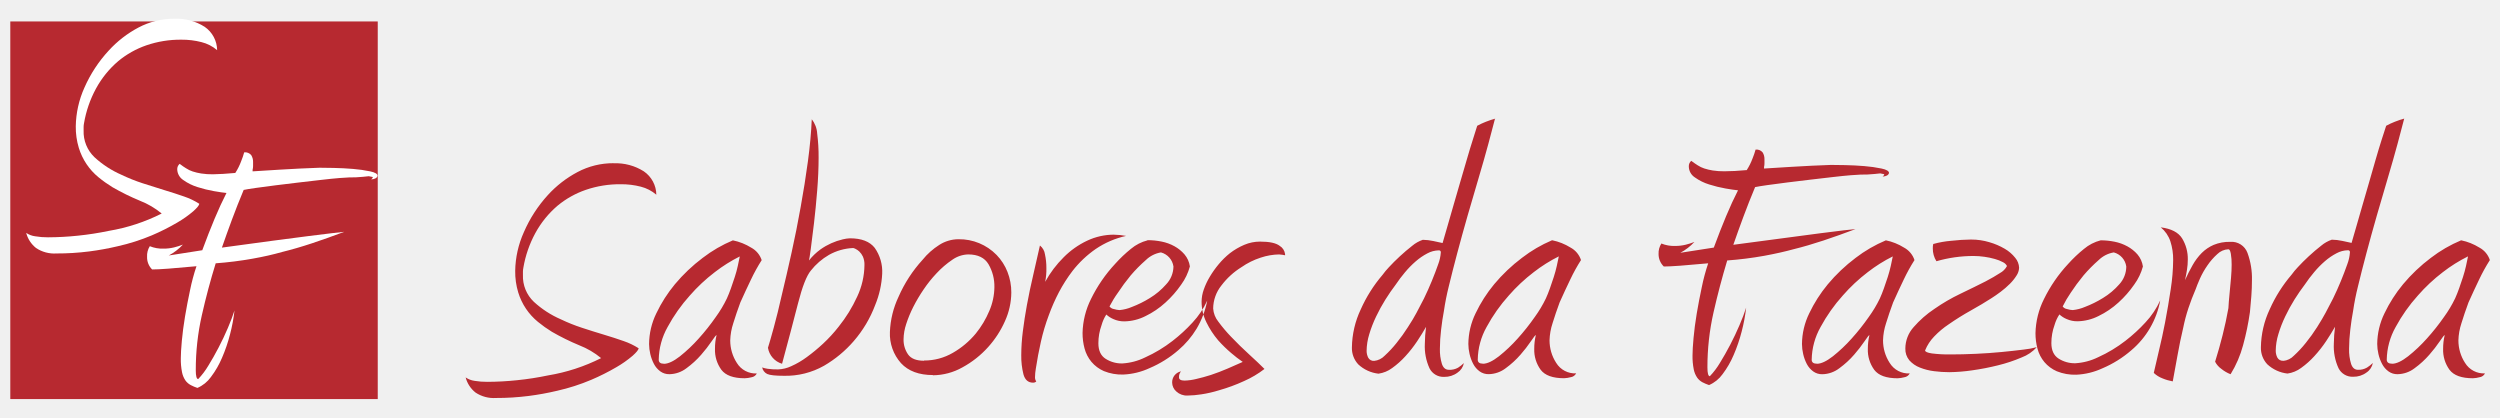
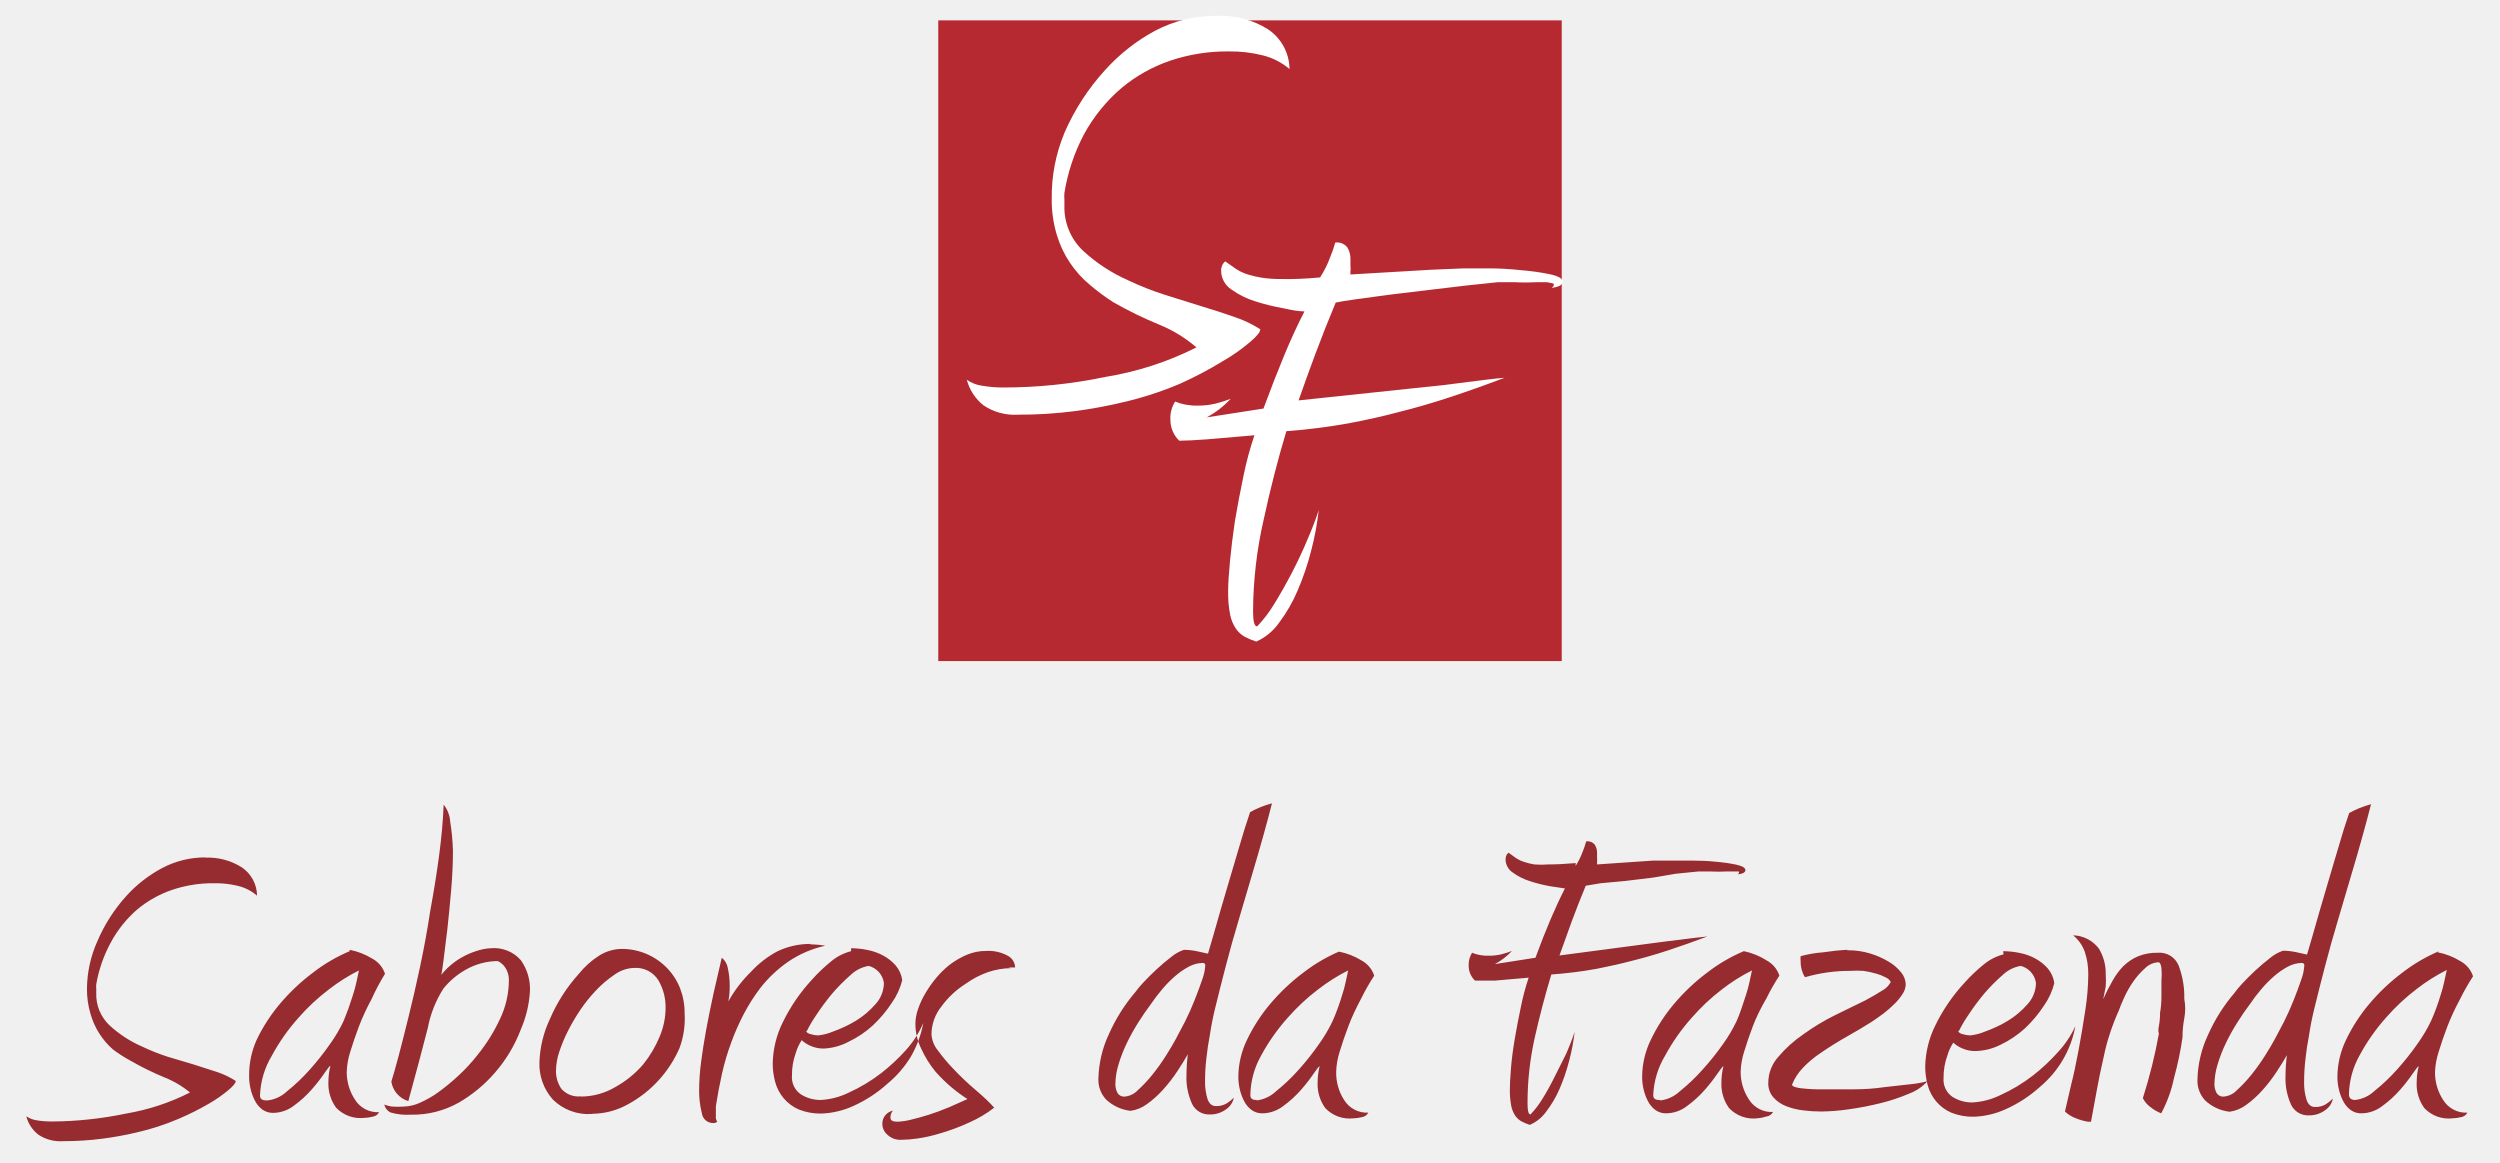
- <svg xmlns="http://www.w3.org/2000/svg" id="sabores-fazenda" viewBox="0 0 781.88 130.66">
+ <svg xmlns="http://www.w3.org/2000/svg" id="Camada_1" data-name="Camada 1" viewBox="0 0 110.39 51.33">
  <defs>
-     <style>.cls-3{fill:#b72930}.cls-2{fill:#fff}.cls-2,.cls-3{fill-rule:evenodd}</style>
+     <style>.cls-1,.cls-3{fill:#962b30;fill-rule:evenodd}.cls-3{fill:#fff}</style>
  </defs>
-   <path fill="#b72930" d="M3.22 6.71h114.92v118.1H3.22z" />
-   <path d="M73.59 54.09a18.44 18.44 0 0 0 1.83-3.66 23.39 23.39 0 0 0 .95-2.78 2.43 2.43 0 0 1 2.21.88 3.89 3.89 0 0 1 .57 2.15v1.26a4.62 4.62 0 0 1-.15 1.15v.5q9.84-.63 14.88-.88t6.06-.25q1.39 0 4.41.06t6.05.31a42.41 42.41 0 0 1 5.36.76q2.33.5 2.33 1.39-.25 1-2 1.14l.32-.32a.61.61 0 0 0 .19-.44l-1.26-.25q-.25 0-1.83.19a38.52 38.52 0 0 1-4.35.19q-.63 0-3 .19t-5.61.57l-7.06.82q-3.78.44-7.25.88t-6.18.82q-2.71.38-3.85.63-2 4.79-3.66 9.27t-3.15 8.77Q87.21 75 96.48 73.83t11.16-1.32q-5.3 2-10.09 3.59t-9.33 2.71Q84.06 80 79 80.9a111.93 111.93 0 0 1-11.54 1.45Q65 90.29 63.12 98.62a77.13 77.13 0 0 0-1.89 17.15c0 1.85.25 2.78.76 2.78a23.1 23.1 0 0 0 3.15-4.16q1.64-2.65 3.22-5.68t2.9-6.12q1.32-3.09 2.08-5.49a51.93 51.93 0 0 1-1.39 7.44 49.1 49.1 0 0 1-2.52 7.38 28 28 0 0 1-3.47 6 10.13 10.13 0 0 1-4.22 3.4 13.32 13.32 0 0 1-2.08-.88A4.83 4.83 0 0 1 58 119a7 7 0 0 1-1.07-2.58 20.46 20.46 0 0 1-.38-4.41q0-1.89.32-5.42t1-7.63q.69-4.1 1.58-8.26a62 62 0 0 1 2-7.44q-5.3.5-8.77.76t-5.11.25A5.34 5.34 0 0 1 46 80.33a5.6 5.6 0 0 1 .85-3.33 10.32 10.32 0 0 0 4.29.76 13.49 13.49 0 0 0 3.28-.38 21.26 21.26 0 0 0 2.78-.88 16.81 16.81 0 0 1-4.41 3.4l10.47-1.64q2-5.42 3.85-9.84t3.72-8.07q-1.39-.13-3.91-.57a39.35 39.35 0 0 1-5.11-1.26 15.36 15.36 0 0 1-4.48-2.21 4.11 4.11 0 0 1-1.9-3.31 2.17 2.17 0 0 1 .76-1.76c.67.51 1.32 1 2 1.39a8.62 8.62 0 0 0 2.08 1 17.4 17.4 0 0 0 2.65.63 22.46 22.46 0 0 0 3.66.25q2.97-.04 7.01-.42z" class="cls-2" />
-   <path d="M191.9 51.07a16.32 16.32 0 0 1 9.46 2.52 9 9 0 0 1 3.91 7.31 11.91 11.91 0 0 0-4.86-2.52 24.24 24.24 0 0 0-6.24-.76 32.85 32.85 0 0 0-11 1.77 28.33 28.33 0 0 0-8.77 4.92 30.29 30.29 0 0 0-7 8.64 34.89 34.89 0 0 0-3.72 10.78 6.18 6.18 0 0 0-.13 1.2V86a11 11 0 0 0 3.41 8.39 30.25 30.25 0 0 0 8.45 5.48 54.14 54.14 0 0 0 6.62 2.65q3.47 1.14 6.81 2.14t6.18 2a21.67 21.67 0 0 1 4.73 2.27q-.13.76-1.89 2.33a33.58 33.58 0 0 1-5 3.53 69.7 69.7 0 0 1-7.95 4 62.71 62.71 0 0 1-10.6 3.41 85.61 85.61 0 0 1-9 1.64 78.74 78.74 0 0 1-10.22.63 10.27 10.27 0 0 1-6.37-1.7 8.93 8.93 0 0 1-3.09-4.73 6.52 6.52 0 0 0 2.78 1.07 23.12 23.12 0 0 0 4 .31 91.38 91.38 0 0 0 9.33-.51 93.47 93.47 0 0 0 9.71-1.51A57.8 57.8 0 0 0 188 112a24.88 24.88 0 0 0-6.81-4 73.45 73.45 0 0 1-8.58-4.23 38.84 38.84 0 0 1-4.35-3.09 19.08 19.08 0 0 1-6.18-9.21 22.14 22.14 0 0 1-.95-6.75 30.6 30.6 0 0 1 2.71-12.11 41.91 41.91 0 0 1 7.5-11.6 34.13 34.13 0 0 1 9.27-7.19 23.74 23.74 0 0 1 11.29-2.78zm37.33 24.09a42.49 42.49 0 0 0-9.46 5.49 52.14 52.14 0 0 0-8.7 8.26 43.69 43.69 0 0 0-5.8 9.08 22.22 22.22 0 0 0-2.27 9.59 14 14 0 0 0 .38 3.15 12.9 12.9 0 0 0 1.14 3.09 6.69 6.69 0 0 0 2 2.33 4.65 4.65 0 0 0 2.84.88 9 9 0 0 0 5.36-1.89 27.64 27.64 0 0 0 4.6-4.22 43.53 43.53 0 0 0 3.28-4.23q1.26-1.89 1.51-1.89a17.57 17.57 0 0 0-.5 4.29 10.51 10.51 0 0 0 2 6.56q2 2.65 7.32 2.65a9.58 9.58 0 0 0 2.07-.3 2.25 2.25 0 0 0 1.7-1.2 6.9 6.9 0 0 1-6.24-3.28 12.93 12.93 0 0 1-2.08-7.06 18.75 18.75 0 0 1 .95-5.36q.95-3.09 2.21-6.5 1.64-3.66 3.34-7.19a55.11 55.11 0 0 1 3.34-6.05 6.87 6.87 0 0 0-3.28-3.91 17.47 17.47 0 0 0-5.68-2.27zm-21.57 38.6q-1.64 0-1.64-1.26a21.49 21.49 0 0 1 2.77-10.22 51.09 51.09 0 0 1 6.94-9.84 53.14 53.14 0 0 1 7.82-7.32 47 47 0 0 1 7.82-4.92q-.25 1.26-.63 3t-.95 3.47q-.57 1.77-1.2 3.53t-1.26 3.15a37.65 37.65 0 0 1-3.47 5.8 68.26 68.26 0 0 1-5.36 6.75 47.54 47.54 0 0 1-5.86 5.55q-3 2.33-5 2.33zm30.65 1.14a8.9 8.9 0 0 0 1.77.44 21.41 21.41 0 0 0 3.28.19 10.56 10.56 0 0 0 4.1-1 25.78 25.78 0 0 0 4.86-2.84 55.35 55.35 0 0 0 5.11-4.22 45.12 45.12 0 0 0 4.86-5.3 44.64 44.64 0 0 0 5.8-9.4 23.72 23.72 0 0 0 2.27-9.9 6 6 0 0 0-.5-2.65 5.31 5.31 0 0 0-1.13-1.58 4.75 4.75 0 0 0-1.2-.82 2.79 2.79 0 0 0-.69-.25 16.89 16.89 0 0 0-7.57 2.14 19.86 19.86 0 0 0-5.68 4.92q-2 2.4-4 10.22t-5 18.92a6.28 6.28 0 0 1-4.41-5q.63-2 1.83-6.37t2.56-10.4q1.45-6 3-13t2.84-14.25q1.32-7.25 2.27-14.32t1.2-13.12a7.85 7.85 0 0 1 1.7 4.48 56.06 56.06 0 0 1 .44 7.5q0 4.79-.44 10.28t-1 10.22q-.57 4.73-1 8t-.58 3.67a18.65 18.65 0 0 1 3.61-3.46 19.92 19.92 0 0 1 7-3.15 11.27 11.27 0 0 1 2.21-.32q5.42 0 7.76 3a12.88 12.88 0 0 1 2.33 8.07 29.46 29.46 0 0 1-2.21 9.84 37.15 37.15 0 0 1-6.7 11.25 36.64 36.64 0 0 1-9.27 7.69 24.3 24.3 0 0 1-12.55 3.15q-4 0-5.24-.57a2.92 2.92 0 0 1-1.58-2.08zm53.48 2.4q-6.56 0-10-3.72a13.76 13.76 0 0 1-3.47-9.78 28.29 28.29 0 0 1 2.71-11 42.16 42.16 0 0 1 7.5-11.54 21.63 21.63 0 0 1 5.24-4.67 11.15 11.15 0 0 1 6-1.77 16.31 16.31 0 0 1 11.92 4.92 15.91 15.91 0 0 1 3.4 5.3 17.32 17.32 0 0 1 1.2 6.43 22 22 0 0 1-2 9 30.59 30.59 0 0 1-5.24 8.07 30.18 30.18 0 0 1-8.07 6.37 19.15 19.15 0 0 1-9.21 2.46zm-2.79-4.55a17.65 17.65 0 0 0 9-2.4 26.25 26.25 0 0 0 7.19-6.05 28.88 28.88 0 0 0 4.22-7.06 19.25 19.25 0 0 0 1.59-7.45 13.72 13.72 0 0 0-1.83-7.13q-1.83-3.09-6.37-3.09a9 9 0 0 0-4.92 1.64 28.5 28.5 0 0 0-5 4.29 38.85 38.85 0 0 0-4 5 49.42 49.42 0 0 0-3.26 5.5 37.35 37.35 0 0 0-2.21 5.36 15.78 15.78 0 0 0-.82 4.73 8 8 0 0 0 1.39 4.73q1.39 2 5 2zm59.41-39.35a22.1 22.1 0 0 1 3.78.38 27.5 27.5 0 0 0-9.52 4.1 33 33 0 0 0-7.25 6.87 47.78 47.78 0 0 0-4.23 6.62 59.13 59.13 0 0 0-3.19 7.25 62 62 0 0 0-2.46 8.26q-.95 4.23-1.58 8.39c-.08.5-.15 1-.19 1.39a11.33 11.33 0 0 0-.06 1.13 2.19 2.19 0 0 0 .38 1.51 1.36 1.36 0 0 1-1 .38q-2.27 0-3-2.59a23.22 23.22 0 0 1-.69-6 59.49 59.49 0 0 1 .5-7.5q.5-4 1.26-8.14.88-4.79 2-9.52t2.08-9.15a4.26 4.26 0 0 1 1.58 2.78 20.08 20.08 0 0 1 .44 4.29 19.58 19.58 0 0 1-.38 4.29 33.65 33.65 0 0 1 5.8-7.69 25.79 25.79 0 0 1 7.32-5.17 19.68 19.68 0 0 1 8.45-1.89zm10.47 1.77a13.19 13.19 0 0 0-5.17 2.65 42.12 42.12 0 0 0-4.92 4.67 45.42 45.42 0 0 0-7.57 11 25 25 0 0 0-2.65 10.66 18.54 18.54 0 0 0 .63 4.86 10.94 10.94 0 0 0 2.15 4.16 10.61 10.61 0 0 0 3.91 2.9 14.87 14.87 0 0 0 6.05 1.07 21.72 21.72 0 0 0 8.2-2 34.09 34.09 0 0 0 9-5.61 27.6 27.6 0 0 0 5.74-6.75 27.32 27.32 0 0 0 3.32-8.78 25.62 25.62 0 0 1-4.6 6.87 49.64 49.64 0 0 1-6.24 5.74 42.28 42.28 0 0 1-8.58 5.17 18.64 18.64 0 0 1-7.19 1.89 9.41 9.41 0 0 1-5.17-1.45q-2.27-1.45-2.27-4.86a16.48 16.48 0 0 1 1-5.68 12 12 0 0 1 1.48-3.31 7.82 7.82 0 0 0 2.27 1.45 8.07 8.07 0 0 0 3.41.69 15.11 15.11 0 0 0 6.56-1.64 26 26 0 0 0 6.24-4.23 32.49 32.49 0 0 0 4.95-5.64 17.3 17.3 0 0 0 2.71-5.68 7.47 7.47 0 0 0-1.7-3.78 11.51 11.51 0 0 0-3.15-2.54 14 14 0 0 0-4-1.45 22.21 22.21 0 0 0-4.35-.44zM347 95.84a2.1 2.1 0 0 0 1.39.82 7.1 7.1 0 0 0 1.77.32A13.09 13.09 0 0 0 354 96a32.78 32.78 0 0 0 5.61-2.78 21.79 21.79 0 0 0 5.11-4.29 8.24 8.24 0 0 0 2.28-5.58 5.33 5.33 0 0 0-3.91-4.41 8.89 8.89 0 0 0-4.73 2.4 46.37 46.37 0 0 0-4.73 4.79q-2.27 2.77-4 5.42a33.85 33.85 0 0 0-2.63 4.29zm53.1-16.27a19.14 19.14 0 0 0-5.8 1 22.69 22.69 0 0 0-6.05 3 23 23 0 0 0-6.25 5.71 11.69 11.69 0 0 0-2.58 7.19 7.31 7.31 0 0 0 1.64 4.16 46.16 46.16 0 0 0 3.94 4.67q2.77 2.9 5.68 5.55t4.79 4.54a30.69 30.69 0 0 1-6.37 3.78 53.61 53.61 0 0 1-7.88 2.9 37.44 37.44 0 0 1-5.49 1.26 30.61 30.61 0 0 1-4.35.38 4.83 4.83 0 0 1-3.47-1.26 3.78 3.78 0 0 1-1.32-2.78 3.49 3.49 0 0 1 2.78-3.53 2.57 2.57 0 0 0-.63 1.89q0 1 1.77 1a16.88 16.88 0 0 0 3.59-.5q2.21-.5 4.6-1.26 2.65-.88 5.24-2t4.73-2.08a40.35 40.35 0 0 1-3.6-2.77 41 41 0 0 1-4.1-4 26.87 26.87 0 0 1-3.66-5.61 14.61 14.61 0 0 1-1.51-6.5 11.66 11.66 0 0 1 .69-3.78 21.72 21.72 0 0 1 1.89-4 30 30 0 0 1 2.78-3.91 24.11 24.11 0 0 1 3.47-3.41 20.67 20.67 0 0 1 4.54-2.65 12.56 12.56 0 0 1 4.92-1q4.41 0 6.12 1.32a3.55 3.55 0 0 1 1.7 2.58v.38a10.52 10.52 0 0 0-1.77-.25zm67.48-42.51q-.76 3-2.08 7.88t-3 10.53q-1.7 5.68-3.47 11.86t-3.28 11.86q-1.51 5.68-2.65 10.41a76.69 76.69 0 0 0-1.51 7.63q-.51 2.65-.88 5.86a51.51 51.51 0 0 0-.38 6 14.83 14.83 0 0 0 .63 4.73q.63 1.83 2.15 1.83A5.16 5.16 0 0 0 456 115a11.09 11.09 0 0 0 1.83-1.45 4.65 4.65 0 0 1-2 3 6.74 6.74 0 0 1-4.16 1.32 4.86 4.86 0 0 1-4.6-2.71 16.4 16.4 0 0 1-1.45-7.63 43.41 43.41 0 0 1 .38-5.3q-1.13 2-2.77 4.48a38.72 38.72 0 0 1-3.66 4.67 26 26 0 0 1-4.16 3.72 9.37 9.37 0 0 1-4.29 1.77 11.09 11.09 0 0 1-6.31-2.9 7.44 7.44 0 0 1-2-5.3 28.76 28.76 0 0 1 2.77-11.92 44.39 44.39 0 0 1 6.81-10.78 22.92 22.92 0 0 1 2-2.4q1.51-1.64 3.41-3.4t3.85-3.28a10.31 10.31 0 0 1 3.34-1.89 17 17 0 0 1 3.28.38q1.89.38 2.9.63.5-1.77 1.39-4.79t1.89-6.56q1-3.53 2.14-7.38t2.14-7.32q1-3.47 1.89-6.24t1.38-4.38a23.94 23.94 0 0 1 2.71-1.26 27.86 27.86 0 0 1 3-1zm-37.84 75.81a5.28 5.28 0 0 0 3.34-1.64 34.65 34.65 0 0 0 3.72-4 51.86 51.86 0 0 0 3.53-4.92q1.67-2.56 2.67-4.45t2.34-4.48q1.32-2.71 2.46-5.49t2-5.24a13 13 0 0 0 .82-3.72.56.56 0 0 0-.63-.63 7.77 7.77 0 0 0-3.59.95 18.82 18.82 0 0 0-3.6 2.46 29.7 29.7 0 0 0-3.4 3.47 43.61 43.61 0 0 0-2.9 3.85q-1.64 2.15-3.22 4.67a52.88 52.88 0 0 0-2.9 5.3 37.51 37.51 0 0 0-2.15 5.55 18.3 18.3 0 0 0-.82 5.17 4.73 4.73 0 0 0 .5 2.14 1.92 1.92 0 0 0 1.89 1zm55.62-37.71a42.47 42.47 0 0 0-9.36 5.48 52.11 52.11 0 0 0-8.7 8.26 43.69 43.69 0 0 0-5.8 9.08 22.22 22.22 0 0 0-2.27 9.59 14.05 14.05 0 0 0 .38 3.15 12.89 12.89 0 0 0 1.14 3.09 6.68 6.68 0 0 0 2 2.33 4.65 4.65 0 0 0 2.84.88 9 9 0 0 0 5.36-1.89 27.64 27.64 0 0 0 4.6-4.22 43.78 43.78 0 0 0 3.28-4.23q1.26-1.89 1.51-1.89a17.57 17.57 0 0 0-.5 4.29 10.51 10.51 0 0 0 2 6.56q2 2.65 7.32 2.65a9.57 9.57 0 0 0 2.08-.32 2.25 2.25 0 0 0 1.7-1.2 6.9 6.9 0 0 1-6.24-3.28 12.93 12.93 0 0 1-2.08-7.06 18.76 18.76 0 0 1 .95-5.36q.95-3.09 2.21-6.5 1.64-3.66 3.34-7.19a55.18 55.18 0 0 1 3.34-6.05 6.88 6.88 0 0 0-3.28-3.91 17.47 17.47 0 0 0-5.68-2.27zm-21.57 38.6q2 0 5-2.33a47.6 47.6 0 0 0 5.86-5.55 68.26 68.26 0 0 0 5.36-6.75 37.56 37.56 0 0 0 3.47-5.8q.63-1.39 1.26-3.15t1.2-3.53q.57-1.77.95-3.47t.63-3a47 47 0 0 0-7.82 4.92 53.14 53.14 0 0 0-7.82 7.32 51 51 0 0 0-6.94 9.84 21.48 21.48 0 0 0-2.77 10.22q0 1.26 1.64 1.26zm82.49-60.54a18.37 18.37 0 0 0 1.83-3.66 23.32 23.32 0 0 0 .95-2.77 2.44 2.44 0 0 1 2.21.88 3.89 3.89 0 0 1 .57 2.14v1.26a4.69 4.69 0 0 1-.13 1.14v.5q9.84-.63 14.88-.88t6.05-.25q1.39 0 4.41.06t6.05.31a42.19 42.19 0 0 1 5.36.76q2.33.5 2.33 1.39-.25 1-2 1.13l.32-.31a.61.61 0 0 0 .19-.44l-1.26-.25q-.25 0-1.83.19a38.91 38.91 0 0 1-4.35.19q-.63 0-3 .19t-5.61.57l-7.06.82q-3.78.44-7.25.88t-6.18.82q-2.71.38-3.85.63-2 4.79-3.66 9.27t-3.15 8.77q17.78-2.4 27.06-3.59t11.16-1.32q-5.3 2-10.09 3.59T561 77.93q-4.16 1.14-9.27 2.08a111.78 111.78 0 0 1-11.54 1.45q-2.4 7.95-4.29 16.27a77.22 77.22 0 0 0-1.9 17.16q0 2.77.76 2.77a23 23 0 0 0 3.15-4.16q1.64-2.65 3.22-5.68t2.9-6.12q1.33-3.09 2.08-5.49a52 52 0 0 1-1.39 7.44 49.12 49.12 0 0 1-2.52 7.38 28 28 0 0 1-3.47 6 10.11 10.11 0 0 1-4.22 3.4 13.45 13.45 0 0 1-2.08-.88 4.87 4.87 0 0 1-1.64-1.45 7 7 0 0 1-1.07-2.59 20.46 20.46 0 0 1-.38-4.41q0-1.89.32-5.42t1-7.63q.69-4.1 1.58-8.26a62.3 62.3 0 0 1 2-7.44q-5.3.5-8.77.75t-5.11.25a5.34 5.34 0 0 1-1.64-3.91 5.6 5.6 0 0 1 .88-3.28 10.35 10.35 0 0 0 4.29.76 13.5 13.5 0 0 0 3.28-.38 21.56 21.56 0 0 0 2.77-.88 16.84 16.84 0 0 1-4.41 3.4L536 77.43q2-5.42 3.85-9.84t3.72-8.07q-1.39-.13-3.91-.57a39.19 39.19 0 0 1-5.11-1.26 15.32 15.32 0 0 1-4.48-2.21 4.11 4.11 0 0 1-1.89-3.41 2.17 2.17 0 0 1 .76-1.77q1 .76 2 1.39a8.66 8.66 0 0 0 2.08 1 17.81 17.81 0 0 0 2.65.63 22.52 22.52 0 0 0 3.66.25q3 0 7.06-.38zm43.52 21.95a42.49 42.49 0 0 0-9.46 5.49 52.12 52.12 0 0 0-8.7 8.26 43.66 43.66 0 0 0-5.8 9.08 22.23 22.23 0 0 0-2.27 9.59 14 14 0 0 0 .38 3.15 12.88 12.88 0 0 0 1.13 3.09 6.69 6.69 0 0 0 2 2.33 4.65 4.65 0 0 0 2.84.88 9 9 0 0 0 5.36-1.89 27.59 27.59 0 0 0 4.6-4.22 43.66 43.66 0 0 0 3.28-4.23q1.26-1.89 1.51-1.89a17.64 17.64 0 0 0-.5 4.29 10.51 10.51 0 0 0 2 6.56q2 2.65 7.32 2.65a9.59 9.59 0 0 0 2.08-.32 2.25 2.25 0 0 0 1.7-1.2 6.9 6.9 0 0 1-6.27-3.29 12.94 12.94 0 0 1-2.08-7.06 18.71 18.71 0 0 1 .95-5.36q.95-3.09 2.21-6.5 1.64-3.66 3.34-7.19a55.24 55.24 0 0 1 3.34-6.05 6.88 6.88 0 0 0-3.28-3.91 17.46 17.46 0 0 0-5.68-2.27zm-21.57 38.6q2 0 5-2.33a47.45 47.45 0 0 0 5.87-5.55 68.46 68.46 0 0 0 5.36-6.75 37.73 37.73 0 0 0 3.47-5.8q.63-1.39 1.26-3.15t1.2-3.53q.57-1.77.95-3.47t.63-3a47 47 0 0 0-7.82 4.92 53.07 53.07 0 0 0-7.82 7.32 51 51 0 0 0-6.94 9.84 21.49 21.49 0 0 0-2.78 10.22q0 1.26 1.64 1.26zm48.31-38.85a19.29 19.29 0 0 1 5.61.82 20.92 20.92 0 0 1 4.85 2.07 11.58 11.58 0 0 1 3.28 2.84 5.13 5.13 0 0 1 1.2 3.09 4.74 4.74 0 0 1-.82 2.46 14.44 14.44 0 0 1-2.08 2.58 27.56 27.56 0 0 1-2.84 2.46q-1.58 1.19-3 2.08-2.74 1.77-6.34 3.78t-6.88 4.29a26.39 26.39 0 0 0-4.6 3.85 13.57 13.57 0 0 0-2.84 4.35q0 .63 2.14.95a42 42 0 0 0 5.8.31q3.66 0 7.88-.19t8.13-.57q3.91-.38 6.88-.76a25 25 0 0 0 4.1-.76 12 12 0 0 1-4.73 3.22 47.32 47.32 0 0 1-7.38 2.46 77 77 0 0 1-8.14 1.58 52.87 52.87 0 0 1-7.13.57 37.42 37.42 0 0 1-4.73-.31 17.92 17.92 0 0 1-4.48-1.14 8.51 8.51 0 0 1-3.28-2.27 5.47 5.47 0 0 1-1.24-3.68 10.06 10.06 0 0 1 2.59-6.69A32.26 32.26 0 0 1 605 96.6a57.11 57.11 0 0 1 8.13-4.73q4.34-2.08 7.87-3.87 2.65-1.39 4.48-2.59a5.4 5.4 0 0 0 2.21-2.21 2.7 2.7 0 0 0-1.26-1.2 12.11 12.11 0 0 0-2.52-1 23.73 23.73 0 0 0-3.28-.69 24.07 24.07 0 0 0-3.41-.25 41.65 41.65 0 0 0-11.6 1.64 7.3 7.3 0 0 1-1.13-4 5.09 5.09 0 0 1 .13-1.39 30.38 30.38 0 0 1 5.61-1 61.65 61.65 0 0 1 6.36-.4zM657 75.16a22.22 22.22 0 0 1 4.35.44 14 14 0 0 1 4 1.45 11.51 11.51 0 0 1 3.15 2.52 7.46 7.46 0 0 1 1.7 3.78 17.31 17.31 0 0 1-2.72 5.65 32.49 32.49 0 0 1-4.92 5.61 26 26 0 0 1-6.24 4.23 15.11 15.11 0 0 1-6.56 1.64 8.08 8.08 0 0 1-3.41-.69 7.82 7.82 0 0 1-2.27-1.45 12 12 0 0 0-1.51 3.28 16.51 16.51 0 0 0-1 5.68q0 3.4 2.27 4.86a9.41 9.41 0 0 0 5.17 1.45 18.64 18.64 0 0 0 7.19-1.89 42.32 42.32 0 0 0 8.58-5.17 49.63 49.63 0 0 0 6.24-5.74 25.6 25.6 0 0 0 4.6-6.87 26.72 26.72 0 0 1-9.08 15.64 34.09 34.09 0 0 1-9 5.61 21.72 21.72 0 0 1-8.2 2 14.87 14.87 0 0 1-6.06-1.07 10.62 10.62 0 0 1-3.91-2.9 10.93 10.93 0 0 1-2.14-4.16 18.49 18.49 0 0 1-.63-4.86 25 25 0 0 1 2.65-10.66 45.41 45.41 0 0 1 7.57-11 42.19 42.19 0 0 1 4.92-4.67 13.2 13.2 0 0 1 5.26-2.71zm-11.9 20.68a2.11 2.11 0 0 0 1.39.82 7.09 7.09 0 0 0 1.76.32 13.1 13.1 0 0 0 3.85-1 32.73 32.73 0 0 0 5.61-2.78 21.74 21.74 0 0 0 5.11-4.29 8.24 8.24 0 0 0 2.18-5.56 5.33 5.33 0 0 0-3.91-4.41 8.89 8.89 0 0 0-4.73 2.4 46.37 46.37 0 0 0-4.73 4.79q-2.27 2.77-4 5.42a33.85 33.85 0 0 0-2.52 4.29zm34.43 23.46q.76-4 1.51-8.26t1.76-8.51a51.73 51.73 0 0 1 1.64-6.18q1-3 2.27-5.93.38-1.13 1.32-3.28a25.56 25.56 0 0 1 2.35-4.14 19.4 19.4 0 0 1 3.09-3.53 5.22 5.22 0 0 1 3.47-1.51c.34 0 .59.46.76 1.39a19.35 19.35 0 0 1 .25 3.41q0 1.89-.19 4.1t-.38 4.1q-.19 1.89-.31 3.4t-.13 2q-.76 4.29-1.83 8.51t-2.33 8.26a6.28 6.28 0 0 0 2 2.27 10.51 10.51 0 0 0 2.84 1.64 34.09 34.09 0 0 0 3.91-9.08 83.31 83.31 0 0 0 2.14-10.34q.25-2.52.44-5t.19-5a23 23 0 0 0-1.39-8.51 5.3 5.3 0 0 0-5.42-3.47 12.74 12.74 0 0 0-5.17.95 12.12 12.12 0 0 0-3.72 2.52 17.84 17.84 0 0 0-2.84 3.78q-1.26 2.21-2.4 4.73.38-1.64.63-3.28a20.62 20.62 0 0 0 .25-3.15 12.27 12.27 0 0 0-1.77-6.62q-1.76-2.84-6.69-3.47a9.53 9.53 0 0 1 3 4.35 18.11 18.11 0 0 1 .88 5.87 63 63 0 0 1-.76 9.14q-.76 5.11-1.77 10.4-.88 4.54-1.89 8.7t-1.64 7.07a8.11 8.11 0 0 0 2.71 1.7 15.2 15.2 0 0 0 3.22.95zm72.4-82.24q-.76 3-2.08 7.88t-3 10.53q-1.7 5.68-3.47 11.86t-3.28 11.86q-1.51 5.68-2.65 10.41a76.6 76.6 0 0 0-1.51 7.63q-.51 2.65-.88 5.86a51.51 51.51 0 0 0-.38 6 14.81 14.81 0 0 0 .63 4.73q.63 1.83 2.14 1.83a5.16 5.16 0 0 0 2.84-.69 11.06 11.06 0 0 0 1.83-1.45 4.64 4.64 0 0 1-2 3 6.74 6.74 0 0 1-4.16 1.32 4.86 4.86 0 0 1-4.6-2.71 16.4 16.4 0 0 1-1.45-7.63 43.4 43.4 0 0 1 .38-5.3q-1.13 2-2.77 4.48a38.89 38.89 0 0 1-3.66 4.67 26 26 0 0 1-4.16 3.72 9.36 9.36 0 0 1-4.29 1.77 11.08 11.08 0 0 1-6.31-2.9 7.44 7.44 0 0 1-2-5.3 28.76 28.76 0 0 1 2.77-11.92 44.36 44.36 0 0 1 6.81-10.78 22.87 22.87 0 0 1 2-2.4q1.51-1.64 3.41-3.4t3.85-3.28a10.3 10.3 0 0 1 3.34-1.89 17 17 0 0 1 3.28.38q1.89.38 2.9.63.51-1.77 1.39-4.79t1.89-6.56q1-3.53 2.14-7.38t2.12-7.37q1-3.47 1.89-6.24t1.39-4.29a23.91 23.91 0 0 1 2.72-1.27 27.83 27.83 0 0 1 3-1zm-37.84 75.81a5.28 5.28 0 0 0 3.34-1.64 34.73 34.73 0 0 0 3.72-4 51.93 51.93 0 0 0 3.53-4.92q1.64-2.59 2.65-4.48t2.34-4.48q1.32-2.71 2.46-5.49t2-5.24a13 13 0 0 0 .82-3.72.56.56 0 0 0-.63-.63 7.76 7.76 0 0 0-3.59.95 18.82 18.82 0 0 0-3.6 2.46 29.73 29.73 0 0 0-3.4 3.47 43.61 43.61 0 0 0-2.9 3.85q-1.64 2.15-3.22 4.67a53 53 0 0 0-2.9 5.3 37.61 37.61 0 0 0-2.15 5.55 18.3 18.3 0 0 0-.82 5.17 4.73 4.73 0 0 0 .5 2.14 1.92 1.92 0 0 0 1.89 1zm55.62-37.71a42.44 42.44 0 0 0-9.46 5.49 52.11 52.11 0 0 0-8.7 8.26 43.78 43.78 0 0 0-5.8 9.08 22.24 22.24 0 0 0-2.27 9.59 14 14 0 0 0 .38 3.15 12.87 12.87 0 0 0 1.14 3.09 6.67 6.67 0 0 0 2 2.33 4.65 4.65 0 0 0 2.84.88 9 9 0 0 0 5.36-1.89 27.64 27.64 0 0 0 4.6-4.22 43.86 43.86 0 0 0 3.28-4.23q1.26-1.89 1.51-1.89a17.64 17.64 0 0 0-.5 4.29 10.51 10.51 0 0 0 2 6.56q2 2.65 7.32 2.65a9.57 9.57 0 0 0 2.08-.32 2.25 2.25 0 0 0 1.7-1.2 6.9 6.9 0 0 1-6.24-3.28 12.93 12.93 0 0 1-2.08-7.06 18.76 18.76 0 0 1 .95-5.36q.95-3.09 2.21-6.5 1.64-3.66 3.34-7.19a55.11 55.11 0 0 1 3.34-6.05 6.88 6.88 0 0 0-3.28-3.91 17.47 17.47 0 0 0-5.68-2.27zm-21.57 38.6q2 0 5-2.33a47.63 47.63 0 0 0 5.87-5.55 68.45 68.45 0 0 0 5.36-6.75 37.56 37.56 0 0 0 3.47-5.8q.63-1.39 1.26-3.15t1.2-3.53q.57-1.77.95-3.47t.63-3a46.93 46.93 0 0 0-7.88 4.94 53.15 53.15 0 0 0-7.82 7.32 51 51 0 0 0-6.94 9.84 21.49 21.49 0 0 0-2.78 10.22q.04 1.25 1.68 1.25z" class="cls-3" />
-   <path d="M54.53 5.86A16.31 16.31 0 0 1 64 8.38a9 9 0 0 1 3.91 7.31A11.92 11.92 0 0 0 63 13.17a24.23 24.23 0 0 0-6.24-.76 32.85 32.85 0 0 0-11 1.77A28.32 28.32 0 0 0 37 19.1a30.25 30.25 0 0 0-7 8.64 34.9 34.9 0 0 0-3.72 10.78 6.2 6.2 0 0 0-.13 1.2v1.07a11 11 0 0 0 3.41 8.39A30.24 30.24 0 0 0 38 54.67a54.14 54.14 0 0 0 6.62 2.65q3.47 1.14 6.81 2.15t6.18 2a21.68 21.68 0 0 1 4.73 2.27q-.13.76-1.89 2.33a33.67 33.67 0 0 1-5 3.53 69.73 69.73 0 0 1-7.95 4A62.73 62.73 0 0 1 36.87 77a86 86 0 0 1-9 1.64 78.71 78.71 0 0 1-10.22.63 10.27 10.27 0 0 1-6.37-1.7 8.93 8.93 0 0 1-3.09-4.73A6.52 6.52 0 0 0 11 73.9a23.1 23.1 0 0 0 4 .32 91.75 91.75 0 0 0 9.34-.51 93.45 93.45 0 0 0 9.71-1.51 57.82 57.82 0 0 0 16.52-5.42 24.86 24.86 0 0 0-6.81-4 73 73 0 0 1-8.58-4.23 39 39 0 0 1-4.35-3.09 19.08 19.08 0 0 1-6.18-9.21 22.17 22.17 0 0 1-.95-6.75 30.62 30.62 0 0 1 2.71-12.11A41.89 41.89 0 0 1 34 15.82a34.18 34.18 0 0 1 9.27-7.19 23.74 23.74 0 0 1 11.26-2.77z" class="cls-2" />
+   <path d="M9.07 37.87a2.79 2.79 0 0 1 1.61.43 1.53 1.53 0 0 1 .67 1.25 2 2 0 0 0-.83-.43A4.14 4.14 0 0 0 9.46 39a5.61 5.61 0 0 0-1.88.3 4.84 4.84 0 0 0-1.5.84 5.17 5.17 0 0 0-1.19 1.48 6 6 0 0 0-.64 1.84 1.06 1.06 0 0 0 0 .2v.18a1.88 1.88 0 0 0 .58 1.43 5.16 5.16 0 0 0 1.44.94 9.24 9.24 0 0 0 1.13.45l1.14.34 1.06.34a3.7 3.7 0 0 1 .81.39q0 .13-.32.4a5.73 5.73 0 0 1-.86.6 11.9 11.9 0 0 1-1.36.68 10.7 10.7 0 0 1-1.82.59 14.61 14.61 0 0 1-1.53.28 13.44 13.44 0 0 1-1.74.11 1.75 1.75 0 0 1-1.09-.29 1.52 1.52 0 0 1-.53-.81 1.11 1.11 0 0 0 .47.18 4 4 0 0 0 .69.05 15.6 15.6 0 0 0 1.59-.09 16 16 0 0 0 1.66-.26 9.87 9.87 0 0 0 2.82-.93 4.25 4.25 0 0 0-1.16-.68 12.54 12.54 0 0 1-1.46-.72 6.63 6.63 0 0 1-.77-.49 3.26 3.26 0 0 1-1-1.57 3.78 3.78 0 0 1-.16-1.15 5.22 5.22 0 0 1 .46-2.07 7.15 7.15 0 0 1 1.28-2 5.83 5.83 0 0 1 1.58-1.23 4.05 4.05 0 0 1 1.93-.47zM15.44 42a7.25 7.25 0 0 0-1.61.94 8.9 8.9 0 0 0-1.49 1.41 7.46 7.46 0 0 0-1 1.55 3.79 3.79 0 0 0-.34 1.62 2.39 2.39 0 0 0 .06.54 2.2 2.2 0 0 0 .19.53 1.14 1.14 0 0 0 .33.4.79.79 0 0 0 .48.15 1.53 1.53 0 0 0 .92-.32 4.72 4.72 0 0 0 .79-.72 7.43 7.43 0 0 0 .56-.72q.22-.32.26-.32a3 3 0 0 0-.09.73 1.79 1.79 0 0 0 .34 1.12 1.48 1.48 0 0 0 1.25.45 1.64 1.64 0 0 0 .36-.05.38.38 0 0 0 .29-.2 1.18 1.18 0 0 1-1.07-.56 2.21 2.21 0 0 1-.36-1.21 3.2 3.2 0 0 1 .16-.91q.16-.53.38-1.11t.57-1.23A9.41 9.41 0 0 1 17 43a1.17 1.17 0 0 0-.56-.67 3 3 0 0 0-1-.39zm-3.68 6.59q-.28 0-.28-.21a3.67 3.67 0 0 1 .52-1.76 8.72 8.72 0 0 1 1.18-1.68 9.07 9.07 0 0 1 1.34-1.25 8 8 0 0 1 1.33-.84l-.11.51q-.06.29-.16.59t-.2.6q-.11.3-.21.54a6.43 6.43 0 0 1-.59 1 11.65 11.65 0 0 1-.91 1.15 8.11 8.11 0 0 1-1 .95 1.5 1.5 0 0 1-.85.4zm5.23.19a1.52 1.52 0 0 0 .3.08 3.66 3.66 0 0 0 .56 0 1.8 1.8 0 0 0 .7-.17 4.4 4.4 0 0 0 .83-.48 9.45 9.45 0 0 0 .87-.72 7.7 7.7 0 0 0 .83-.9 7.62 7.62 0 0 0 1-1.6 4 4 0 0 0 .39-1.69 1 1 0 0 0-.09-.45.91.91 0 0 0-.19-.27.81.81 0 0 0-.2-.14h-.12a2.88 2.88 0 0 0-1.29.37 3.39 3.39 0 0 0-1 .84 4.94 4.94 0 0 0-.69 1.74q-.34 1.33-.86 3.23a1.07 1.07 0 0 1-.75-.86q.11-.34.31-1.09t.45-1.77q.25-1 .51-2.22t.45-2.47q.23-1.24.39-2.44t.2-2.24a1.34 1.34 0 0 1 .29.76 9.57 9.57 0 0 1 .12 1.28q0 .82-.08 1.75t-.17 1.74q-.1.81-.17 1.37t-.1.62a3.18 3.18 0 0 1 .62-.59 3.4 3.4 0 0 1 1.2-.54 1.92 1.92 0 0 1 .38-.05 1.57 1.57 0 0 1 1.32.53 2.2 2.2 0 0 1 .4 1.38 5 5 0 0 1-.4 1.67 6.34 6.34 0 0 1-1.15 1.92 6.25 6.25 0 0 1-1.58 1.31 4.15 4.15 0 0 1-2.14.54 2.55 2.55 0 0 1-.89-.1.5.5 0 0 1-.27-.36zm9.13.41a2.23 2.23 0 0 1-1.71-.64 2.35 2.35 0 0 1-.59-1.67 4.83 4.83 0 0 1 .46-1.88 7.2 7.2 0 0 1 1.28-2 3.69 3.69 0 0 1 .89-.8 1.9 1.9 0 0 1 1-.3 2.78 2.78 0 0 1 2 .84 2.72 2.72 0 0 1 .58.9 3 3 0 0 1 .2 1.1 3.75 3.75 0 0 1-.23 1.55 5.22 5.22 0 0 1-.89 1.38 5.15 5.15 0 0 1-1.38 1.09 3.27 3.27 0 0 1-1.57.42zm-.47-.77a3 3 0 0 0 1.52-.42 4.48 4.48 0 0 0 1.23-1 4.93 4.93 0 0 0 .72-1.21 3.29 3.29 0 0 0 .27-1.27 2.34 2.34 0 0 0-.31-1.22 1.16 1.16 0 0 0-1.08-.56 1.54 1.54 0 0 0-.84.28 4.87 4.87 0 0 0-.86.73 6.63 6.63 0 0 0-.68.85 8.43 8.43 0 0 0-.55.94 6.38 6.38 0 0 0-.38.92 2.69 2.69 0 0 0-.14.81 1.36 1.36 0 0 0 .24.81 1 1 0 0 0 .86.33zm10.14-6.72a3.77 3.77 0 0 1 .65.06 4.69 4.69 0 0 0-1.63.7 5.63 5.63 0 0 0-1.24 1.17 8.16 8.16 0 0 0-.72 1.13A10.09 10.09 0 0 0 32.3 46a10.58 10.58 0 0 0-.42 1.41q-.16.72-.27 1.43v.24a1.93 1.93 0 0 0 0 .19.37.37 0 0 0 .06.26.23.23 0 0 1-.17.06.5.5 0 0 1-.51-.44 4 4 0 0 1-.12-1 10.15 10.15 0 0 1 .09-1.28q.09-.68.22-1.39t.33-1.63l.36-1.56a.73.73 0 0 1 .27.47 3.43 3.43 0 0 1 .08.73 3.34 3.34 0 0 1-.06.73 5.74 5.74 0 0 1 1-1.31 4.4 4.4 0 0 1 1.18-.91 3.36 3.36 0 0 1 1.44-.32zm1.79.3a2.25 2.25 0 0 0-.88.45 7.19 7.19 0 0 0-.84.8 7.75 7.75 0 0 0-1.29 1.88 4.27 4.27 0 0 0-.45 1.82 3.16 3.16 0 0 0 .11.83 1.87 1.87 0 0 0 .37.71 1.81 1.81 0 0 0 .67.5 2.54 2.54 0 0 0 1 .18 3.71 3.71 0 0 0 1.4-.33 5.82 5.82 0 0 0 1.53-1 4.71 4.71 0 0 0 1-1.15 4.66 4.66 0 0 0 .57-1.52 4.37 4.37 0 0 1-.77 1.2 8.47 8.47 0 0 1-1.07 1 7.22 7.22 0 0 1-1.46.88 3.18 3.18 0 0 1-1.23.32 1.61 1.61 0 0 1-.88-.25.91.91 0 0 1-.39-.83 2.81 2.81 0 0 1 .17-1 2.05 2.05 0 0 1 .26-.56 1.33 1.33 0 0 0 .39.25 1.38 1.38 0 0 0 .58.12 2.58 2.58 0 0 0 1.1-.3 4.43 4.43 0 0 0 1.07-.72 5.55 5.55 0 0 0 .84-1 3 3 0 0 0 .46-1 1.28 1.28 0 0 0-.29-.65 2 2 0 0 0-.54-.43 2.38 2.38 0 0 0-.69-.25 3.79 3.79 0 0 0-.74-.08zm-2 3.53a.36.36 0 0 0 .24.14 1.21 1.21 0 0 0 .3.05 2.23 2.23 0 0 0 .66-.17 5.6 5.6 0 0 0 1-.47 3.72 3.72 0 0 0 .87-.73 1.41 1.41 0 0 0 .38-.95.91.91 0 0 0-.67-.75 1.52 1.52 0 0 0-.81.41 7.92 7.92 0 0 0-.81.82q-.39.47-.69.93a5.78 5.78 0 0 0-.43.73zm9.06-2.78a3.27 3.27 0 0 0-1 .17 3.87 3.87 0 0 0-1 .52 3.93 3.93 0 0 0-1.07 1 2 2 0 0 0-.44 1.23 1.25 1.25 0 0 0 .28.71 7.88 7.88 0 0 0 .67.8q.47.5 1 .95t.82.78a5.24 5.24 0 0 1-1.09.65 9.15 9.15 0 0 1-1.35.5 6.39 6.39 0 0 1-.94.21 5.23 5.23 0 0 1-.74.06.82.82 0 0 1-.59-.22.64.64 0 0 1-.23-.47.59.59 0 0 1 .47-.6.44.44 0 0 0-.11.32q0 .17.3.17a2.88 2.88 0 0 0 .61-.09q.38-.09.79-.22t.89-.33l.81-.36A6.89 6.89 0 0 1 42 48a7 7 0 0 1-.7-.69 4.59 4.59 0 0 1-.62-1 2.49 2.49 0 0 1-.26-1.11 2 2 0 0 1 .12-.65 3.71 3.71 0 0 1 .32-.69 5.12 5.12 0 0 1 .47-.67 4.12 4.12 0 0 1 .59-.58 3.53 3.53 0 0 1 .77-.45 2.14 2.14 0 0 1 .84-.17 1.77 1.77 0 0 1 1 .23.61.61 0 0 1 .29.44v.06h-.3zm11.52-7.26q-.13.52-.36 1.35t-.52 1.8q-.29 1-.59 2t-.56 2q-.26 1-.45 1.78a13.09 13.09 0 0 0-.26 1.3q-.09.45-.15 1a8.79 8.79 0 0 0-.06 1 2.53 2.53 0 0 0 .11.81q.11.31.37.31a.88.88 0 0 0 .48-.12 1.89 1.89 0 0 0 .31-.25.79.79 0 0 1-.34.51 1.15 1.15 0 0 1-.71.23.83.83 0 0 1-.79-.46 2.8 2.8 0 0 1-.25-1.3 7.41 7.41 0 0 1 .06-.9q-.19.34-.47.76a6.61 6.61 0 0 1-.62.8 4.44 4.44 0 0 1-.71.64 1.6 1.6 0 0 1-.73.3 1.89 1.89 0 0 1-1.08-.5 1.27 1.27 0 0 1-.34-.9 4.91 4.91 0 0 1 .47-2 7.58 7.58 0 0 1 1.16-1.84 3.91 3.91 0 0 1 .34-.41q.26-.28.58-.58t.66-.56a1.76 1.76 0 0 1 .57-.32 2.91 2.91 0 0 1 .56.06l.5.11.24-.82.32-1.12.37-1.26.37-1.25q.17-.59.32-1.07l.24-.73a4.09 4.09 0 0 1 .46-.22 4.76 4.76 0 0 1 .51-.17zm-6.49 12.93a.9.9 0 0 0 .57-.28 5.92 5.92 0 0 0 .64-.68 8.85 8.85 0 0 0 .6-.84q.28-.44.45-.76t.4-.76q.23-.46.42-.94t.33-.89a2.22 2.22 0 0 0 .14-.64.1.1 0 0 0-.11-.11 1.33 1.33 0 0 0-.61.16 3.21 3.21 0 0 0-.61.42 5.07 5.07 0 0 0-.58.59 7.44 7.44 0 0 0-.5.66q-.28.37-.55.8a9 9 0 0 0-.5.9 6.4 6.4 0 0 0-.37.95 3.12 3.12 0 0 0-.14.88.81.81 0 0 0 .09.37.33.33 0 0 0 .32.17zm9.5-6.42a7.25 7.25 0 0 0-1.61.94 8.89 8.89 0 0 0-1.49 1.41 7.46 7.46 0 0 0-1 1.55 3.79 3.79 0 0 0-.39 1.64 2.4 2.4 0 0 0 .06.54 2.2 2.2 0 0 0 .19.53 1.14 1.14 0 0 0 .33.4.79.79 0 0 0 .48.15 1.53 1.53 0 0 0 .92-.32 4.72 4.72 0 0 0 .79-.72 7.47 7.47 0 0 0 .56-.72q.22-.32.26-.32a3 3 0 0 0-.09.73 1.79 1.79 0 0 0 .34 1.12 1.48 1.48 0 0 0 1.25.45 1.63 1.63 0 0 0 .36-.05.38.38 0 0 0 .29-.2 1.18 1.18 0 0 1-1.07-.56 2.21 2.21 0 0 1-.35-1.24 3.2 3.2 0 0 1 .16-.91q.16-.53.38-1.11t.57-1.23a9.42 9.42 0 0 1 .57-1 1.17 1.17 0 0 0-.56-.67 3 3 0 0 0-1-.39zm-3.68 6.59a1.5 1.5 0 0 0 .85-.4 8.12 8.12 0 0 0 1-.95 11.65 11.65 0 0 0 .91-1.15 6.41 6.41 0 0 0 .59-1q.11-.24.22-.54t.2-.6q.1-.3.16-.59l.11-.51a8 8 0 0 0-1.33.84 9.07 9.07 0 0 0-1.34 1.25 8.71 8.71 0 0 0-1.18 1.68 3.67 3.67 0 0 0-.47 1.74q0 .22.28.21zm14.08-10.35a3.14 3.14 0 0 0 .31-.62 4 4 0 0 0 .16-.47.42.42 0 0 1 .38.15.66.66 0 0 1 .1.37v.22a.8.8 0 0 1 0 .19v.09L73 38h1.75q.52 0 1 .05a7.2 7.2 0 0 1 .92.13q.4.09.4.24t-.34.19l.05-.05a.1.1 0 0 0 0-.08h-.53a6.64 6.64 0 0 1-.74 0H75l-1 .1-1 .17-1.24.15-1.08.1-.66.11q-.34.82-.62 1.58l-.54 1.5 4.62-.61q1.58-.2 1.91-.23-.9.34-1.72.61t-1.59.46q-.71.19-1.58.36a19.08 19.08 0 0 1-2 .25q-.41 1.36-.73 2.78a13.18 13.18 0 0 0-.32 2.93q0 .47.13.47a3.93 3.93 0 0 0 .54-.71q.28-.45.55-1t.5-1q.23-.53.36-.94a8.88 8.88 0 0 1-.24 1.27 8.38 8.38 0 0 1-.43 1.26 4.78 4.78 0 0 1-.59 1 1.73 1.73 0 0 1-.72.58 2.3 2.3 0 0 1-.36-.15.83.83 0 0 1-.28-.25 1.2 1.2 0 0 1-.18-.44 3.49 3.49 0 0 1-.06-.75q0-.32.05-.93t.17-1.3q.12-.7.27-1.41a10.63 10.63 0 0 1 .34-1.27l-1.5.13h-.87a.91.91 0 0 1-.28-.67 1 1 0 0 1 .15-.56 1.77 1.77 0 0 0 .73.13 2.3 2.3 0 0 0 .56-.06 3.68 3.68 0 0 0 .47-.15 2.87 2.87 0 0 1-.75.58l1.79-.28q.34-.93.66-1.68t.64-1.38l-.67-.1a6.69 6.69 0 0 1-.87-.22 2.62 2.62 0 0 1-.76-.38.7.7 0 0 1-.32-.58.37.37 0 0 1 .13-.3l.33.24a1.48 1.48 0 0 0 .36.17 3 3 0 0 0 .45.11 3.84 3.84 0 0 0 .62 0q.52 0 1.21-.06zM77 42a7.25 7.25 0 0 0-1.61.94 8.9 8.9 0 0 0-1.49 1.41 7.45 7.45 0 0 0-1 1.55 3.79 3.79 0 0 0-.39 1.64 2.4 2.4 0 0 0 .06.54 2.2 2.2 0 0 0 .19.53 1.14 1.14 0 0 0 .33.4.79.79 0 0 0 .48.15 1.53 1.53 0 0 0 .92-.32 4.71 4.71 0 0 0 .79-.72 7.45 7.45 0 0 0 .56-.72q.22-.32.26-.32a3 3 0 0 0-.09.73 1.79 1.79 0 0 0 .34 1.12 1.48 1.48 0 0 0 1.25.45 1.64 1.64 0 0 0 .4-.08.38.38 0 0 0 .29-.2 1.18 1.18 0 0 1-1.07-.56 2.21 2.21 0 0 1-.36-1.21 3.19 3.19 0 0 1 .16-.91q.16-.53.38-1.11t.6-1.23a9.43 9.43 0 0 1 .57-1 1.17 1.17 0 0 0-.56-.67A3 3 0 0 0 77 42zm-3.68 6.59a1.5 1.5 0 0 0 .85-.4 8.1 8.1 0 0 0 1-.95 11.69 11.69 0 0 0 .92-1.15 6.44 6.44 0 0 0 .59-1q.11-.24.21-.54t.2-.6q.1-.3.16-.59l.11-.51a8 8 0 0 0-1.33.84 9.06 9.06 0 0 0-1.33 1.25 8.7 8.7 0 0 0-1.18 1.68 3.67 3.67 0 0 0-.52 1.74q0 .22.28.21zm8.25-6.63a3.29 3.29 0 0 1 1 .14 3.57 3.57 0 0 1 .82.36 2 2 0 0 1 .56.48.88.88 0 0 1 .2.53.81.81 0 0 1-.14.42 2.47 2.47 0 0 1-.36.44 4.7 4.7 0 0 1-.48.42q-.27.2-.51.36-.47.3-1.09.65t-1.17.73a4.5 4.5 0 0 0-.79.66 2.32 2.32 0 0 0-.48.74q0 .11.37.16a7.17 7.17 0 0 0 1 .05h1.35q.72 0 1.39-.1l1.17-.13a4.27 4.27 0 0 0 .7-.13 2.05 2.05 0 0 1-.81.55 8.08 8.08 0 0 1-1.26.42 13.15 13.15 0 0 1-1.39.27 9 9 0 0 1-1.22.1 6.39 6.39 0 0 1-.81-.05 3.06 3.06 0 0 1-.76-.19 1.45 1.45 0 0 1-.56-.39.93.93 0 0 1-.22-.64 1.72 1.72 0 0 1 .44-1.14 5.51 5.51 0 0 1 1.11-1 9.75 9.75 0 0 1 1.37-.83l1.35-.66q.45-.24.76-.44a.92.92 0 0 0 .38-.38.46.46 0 0 0-.22-.2 2.07 2.07 0 0 0-.43-.17 4.05 4.05 0 0 0-.56-.12 4.11 4.11 0 0 0-.58 0 7.11 7.11 0 0 0-2 .28 1.25 1.25 0 0 1-.19-.69.87.87 0 0 1 0-.24 5.19 5.19 0 0 1 1-.17 10.52 10.52 0 0 1 1.05-.11z" class="cls-1" />
+   <path d="M88.45 42a3.79 3.79 0 0 1 .74.08 2.38 2.38 0 0 1 .69.25 2 2 0 0 1 .54.43 1.27 1.27 0 0 1 .29.65 3 3 0 0 1-.46 1 5.55 5.55 0 0 1-.84 1 4.43 4.43 0 0 1-1.07.72 2.58 2.58 0 0 1-1.12.28 1.38 1.38 0 0 1-.58-.12 1.34 1.34 0 0 1-.39-.25 2.05 2.05 0 0 0-.26.56 2.82 2.82 0 0 0-.17 1 .91.91 0 0 0 .39.83 1.61 1.61 0 0 0 .88.25 3.18 3.18 0 0 0 1.23-.32 7.22 7.22 0 0 0 1.46-.88 8.47 8.47 0 0 0 1.07-1 4.37 4.37 0 0 0 .79-1.17 4.56 4.56 0 0 1-1.55 2.67 5.82 5.82 0 0 1-1.53 1 3.71 3.71 0 0 1-1.4.33 2.54 2.54 0 0 1-1-.18 1.81 1.81 0 0 1-.67-.5 1.87 1.87 0 0 1-.37-.71 3.16 3.16 0 0 1-.11-.83 4.27 4.27 0 0 1 .45-1.82 7.75 7.75 0 0 1 1.29-1.88 7.2 7.2 0 0 1 .84-.8 2.25 2.25 0 0 1 .88-.45zm-2 3.53a.36.36 0 0 0 .24.14 1.21 1.21 0 0 0 .3.05 2.24 2.24 0 0 0 .66-.17 5.59 5.59 0 0 0 1-.47 3.71 3.71 0 0 0 .87-.73 1.41 1.41 0 0 0 .38-.95.91.91 0 0 0-.67-.75 1.52 1.52 0 0 0-.81.41 7.91 7.91 0 0 0-.81.82q-.39.47-.69.93a5.78 5.78 0 0 0-.43.73zm5.88 4q.13-.69.26-1.41t.3-1.45a8.83 8.83 0 0 1 .28-1.05q.17-.52.39-1 .06-.19.23-.56a4.36 4.36 0 0 1 .4-.71 3.31 3.31 0 0 1 .53-.6.89.89 0 0 1 .59-.26c.06 0 .1.08.13.24a3.3 3.3 0 0 1 0 .58v.7q0 .38-.06.7 0 .32-.05.58t0 .34q-.13.73-.31 1.45t-.4 1.41a1.07 1.07 0 0 0 .33.39 1.79 1.79 0 0 0 .48.28 5.82 5.82 0 0 0 .57-1.58 14.22 14.22 0 0 0 .37-1.77q0-.43.08-.85t0-.85a3.92 3.92 0 0 0-.24-1.45.91.91 0 0 0-.93-.59 2.18 2.18 0 0 0-.88.16 2.07 2.07 0 0 0-.64.43 3 3 0 0 0-.48.65q-.22.38-.41.81.06-.28.11-.56a3.52 3.52 0 0 0 0-.54 2.09 2.09 0 0 0-.3-1.13 1.47 1.47 0 0 0-1.14-.59 1.63 1.63 0 0 1 .52.74 3.09 3.09 0 0 1 .15 1 10.76 10.76 0 0 1-.13 1.56q-.13.87-.3 1.78t-.32 1.49q-.17.71-.28 1.21a1.38 1.38 0 0 0 .46.29 2.6 2.6 0 0 0 .55.16zm12.36-14q-.13.52-.36 1.35t-.52 1.8q-.29 1-.59 2t-.56 2q-.26 1-.45 1.78a13.08 13.08 0 0 0-.26 1.3q-.09.45-.15 1a8.79 8.79 0 0 0-.06 1 2.53 2.53 0 0 0 .11.81q.11.31.37.31a.88.88 0 0 0 .48-.12 1.89 1.89 0 0 0 .31-.25.79.79 0 0 1-.34.51 1.15 1.15 0 0 1-.71.23.83.83 0 0 1-.79-.46 2.8 2.8 0 0 1-.25-1.3 7.41 7.41 0 0 1 .06-.9q-.19.34-.47.76a6.64 6.64 0 0 1-.62.8 4.43 4.43 0 0 1-.71.64 1.6 1.6 0 0 1-.73.3 1.89 1.89 0 0 1-1.08-.5 1.27 1.27 0 0 1-.34-.9 4.91 4.91 0 0 1 .47-2 7.57 7.57 0 0 1 1.16-1.84 3.9 3.9 0 0 1 .34-.41q.26-.28.58-.58t.66-.56a1.76 1.76 0 0 1 .57-.32 2.91 2.91 0 0 1 .56.06l.5.11.24-.82.32-1.12.37-1.26.37-1.25q.17-.59.32-1.07l.24-.73a4.08 4.08 0 0 1 .46-.22 4.75 4.75 0 0 1 .51-.17zM98.2 48.42a.9.9 0 0 0 .57-.28 5.93 5.93 0 0 0 .64-.68 8.86 8.86 0 0 0 .6-.84q.28-.44.45-.76t.4-.76q.23-.46.42-.94t.33-.89a2.22 2.22 0 0 0 .14-.64.1.1 0 0 0-.11-.11 1.33 1.33 0 0 0-.61.16 3.21 3.21 0 0 0-.61.42 5.07 5.07 0 0 0-.58.59 7.44 7.44 0 0 0-.5.66q-.28.37-.55.8a9 9 0 0 0-.5.9 6.42 6.42 0 0 0-.37.95 3.12 3.12 0 0 0-.14.88.81.81 0 0 0 .09.37.33.33 0 0 0 .32.17zm9.5-6.42a7.24 7.24 0 0 0-1.61.94 8.89 8.89 0 0 0-1.49 1.41 7.47 7.47 0 0 0-1 1.55 3.8 3.8 0 0 0-.39 1.64 2.39 2.39 0 0 0 .06.54 2.2 2.2 0 0 0 .19.53 1.14 1.14 0 0 0 .33.4.79.79 0 0 0 .48.15 1.53 1.53 0 0 0 .92-.32 4.72 4.72 0 0 0 .79-.72 7.49 7.49 0 0 0 .56-.72q.22-.32.26-.32a3 3 0 0 0-.09.73 1.79 1.79 0 0 0 .34 1.12 1.48 1.48 0 0 0 1.25.45 1.63 1.63 0 0 0 .36-.05.38.38 0 0 0 .29-.2 1.18 1.18 0 0 1-1.07-.56 2.21 2.21 0 0 1-.36-1.21 3.2 3.2 0 0 1 .16-.91q.16-.53.38-1.11t.57-1.23a9.41 9.41 0 0 1 .57-1 1.17 1.17 0 0 0-.56-.67 3 3 0 0 0-1-.39zm-3.7 6.57a1.5 1.5 0 0 0 .85-.4 8.13 8.13 0 0 0 1-.95 11.68 11.68 0 0 0 .91-1.15 6.41 6.41 0 0 0 .59-1q.11-.24.22-.54t.2-.6q.1-.3.16-.59l.11-.51a8 8 0 0 0-1.33.84 9.07 9.07 0 0 0-1.34 1.25 8.7 8.7 0 0 0-1.18 1.68 3.67 3.67 0 0 0-.47 1.74q.01.23.28.23z" class="cls-1" />
+   <g>
+     <path fill="#b72930" d="M41.43.9h27.53v28.29H41.43z" />
+     <path d="M58.29 12.25a4.42 4.42 0 0 0 .44-.88 5.6 5.6 0 0 0 .23-.66.58.58 0 0 1 .53.21.93.93 0 0 1 .14.51v.3a1.11 1.11 0 0 1 0 .27v.12l3.57-.21 1.45-.06h1.06q.72 0 1.45.08a10.16 10.16 0 0 1 1.28.18q.56.12.56.33t-.48.27l.08-.08a.15.15 0 0 0 0-.11l-.3-.06h-.44a9.23 9.23 0 0 1-1 0h-.71l-1.34.14-1.69.2-1.74.21-1.48.2q-.65.09-.92.15-.48 1.15-.88 2.22t-.76 2.1l6.43-.68q2.22-.29 2.67-.32-1.27.48-2.42.86t-2.24.65q-1 .27-2.22.5a26.81 26.81 0 0 1-2.76.35q-.57 1.9-1 3.9a18.47 18.47 0 0 0-.47 4.06c0 .44.06.66.18.66a5.53 5.53 0 0 0 .76-1q.39-.63.77-1.36t.69-1.47q.32-.74.5-1.31a12.44 12.44 0 0 1-.33 1.78 11.76 11.76 0 0 1-.6 1.77 6.71 6.71 0 0 1-.83 1.44 2.43 2.43 0 0 1-1 .82 3.19 3.19 0 0 1-.5-.21 1.16 1.16 0 0 1-.39-.35 1.68 1.68 0 0 1-.26-.62 4.9 4.9 0 0 1-.09-1.06q0-.45.08-1.3t.22-1.79q.17-1 .38-2a14.85 14.85 0 0 1 .48-1.78l-2.1.18q-.83.06-1.22.06a1.28 1.28 0 0 1-.39-.94 1.34 1.34 0 0 1 .21-.79 2.47 2.47 0 0 0 1 .18 3.23 3.23 0 0 0 .79-.09 5.09 5.09 0 0 0 .66-.21 4 4 0 0 1-1.06.82l2.51-.39q.48-1.3.92-2.36t.89-1.93q-.33 0-.94-.14a9.43 9.43 0 0 1-1.22-.3 3.68 3.68 0 0 1-1.07-.53 1 1 0 0 1-.45-.82.52.52 0 0 1 .18-.42l.47.33a2.06 2.06 0 0 0 .5.24 4.17 4.17 0 0 0 .63.15 5.38 5.38 0 0 0 .88.06q.74.02 1.71-.07z" class="cls-3" />
+     <path d="M53.72.7a3.91 3.91 0 0 1 2.28.6 2.14 2.14 0 0 1 .94 1.75 2.86 2.86 0 0 0-1.16-.6 5.8 5.8 0 0 0-1.5-.18 7.87 7.87 0 0 0-2.64.42 6.78 6.78 0 0 0-2.1 1.18 7.24 7.24 0 0 0-1.68 2.07A8.36 8.36 0 0 0 47 8.52a1.49 1.49 0 0 0 0 .29v.26a2.64 2.64 0 0 0 .82 2 7.24 7.24 0 0 0 2 1.31 13 13 0 0 0 1.59.63l1.63.51q.8.24 1.48.48a5.19 5.19 0 0 1 1.13.54q0 .18-.45.56a8.07 8.07 0 0 1-1.21.85 16.7 16.7 0 0 1-1.9 1 15 15 0 0 1-2.54.82 20.59 20.59 0 0 1-2.14.39 18.85 18.85 0 0 1-2.45.15 2.46 2.46 0 0 1-1.53-.41 2.14 2.14 0 0 1-.74-1.13 1.56 1.56 0 0 0 .66.26 5.53 5.53 0 0 0 1 .08A22 22 0 0 0 46.5 17a22.38 22.38 0 0 0 2.33-.36 13.85 13.85 0 0 0 4-1.3 6 6 0 0 0-1.63-1 17.48 17.48 0 0 1-2.05-1 9.33 9.33 0 0 1-1-.74 4.57 4.57 0 0 1-1.48-2.21 5.31 5.31 0 0 1-.23-1.62 7.33 7.33 0 0 1 .56-2.9 10 10 0 0 1 1.8-2.78A8.19 8.19 0 0 1 51 1.36 5.69 5.69 0 0 1 53.72.7z" class="cls-3" />
+   </g>
</svg>
